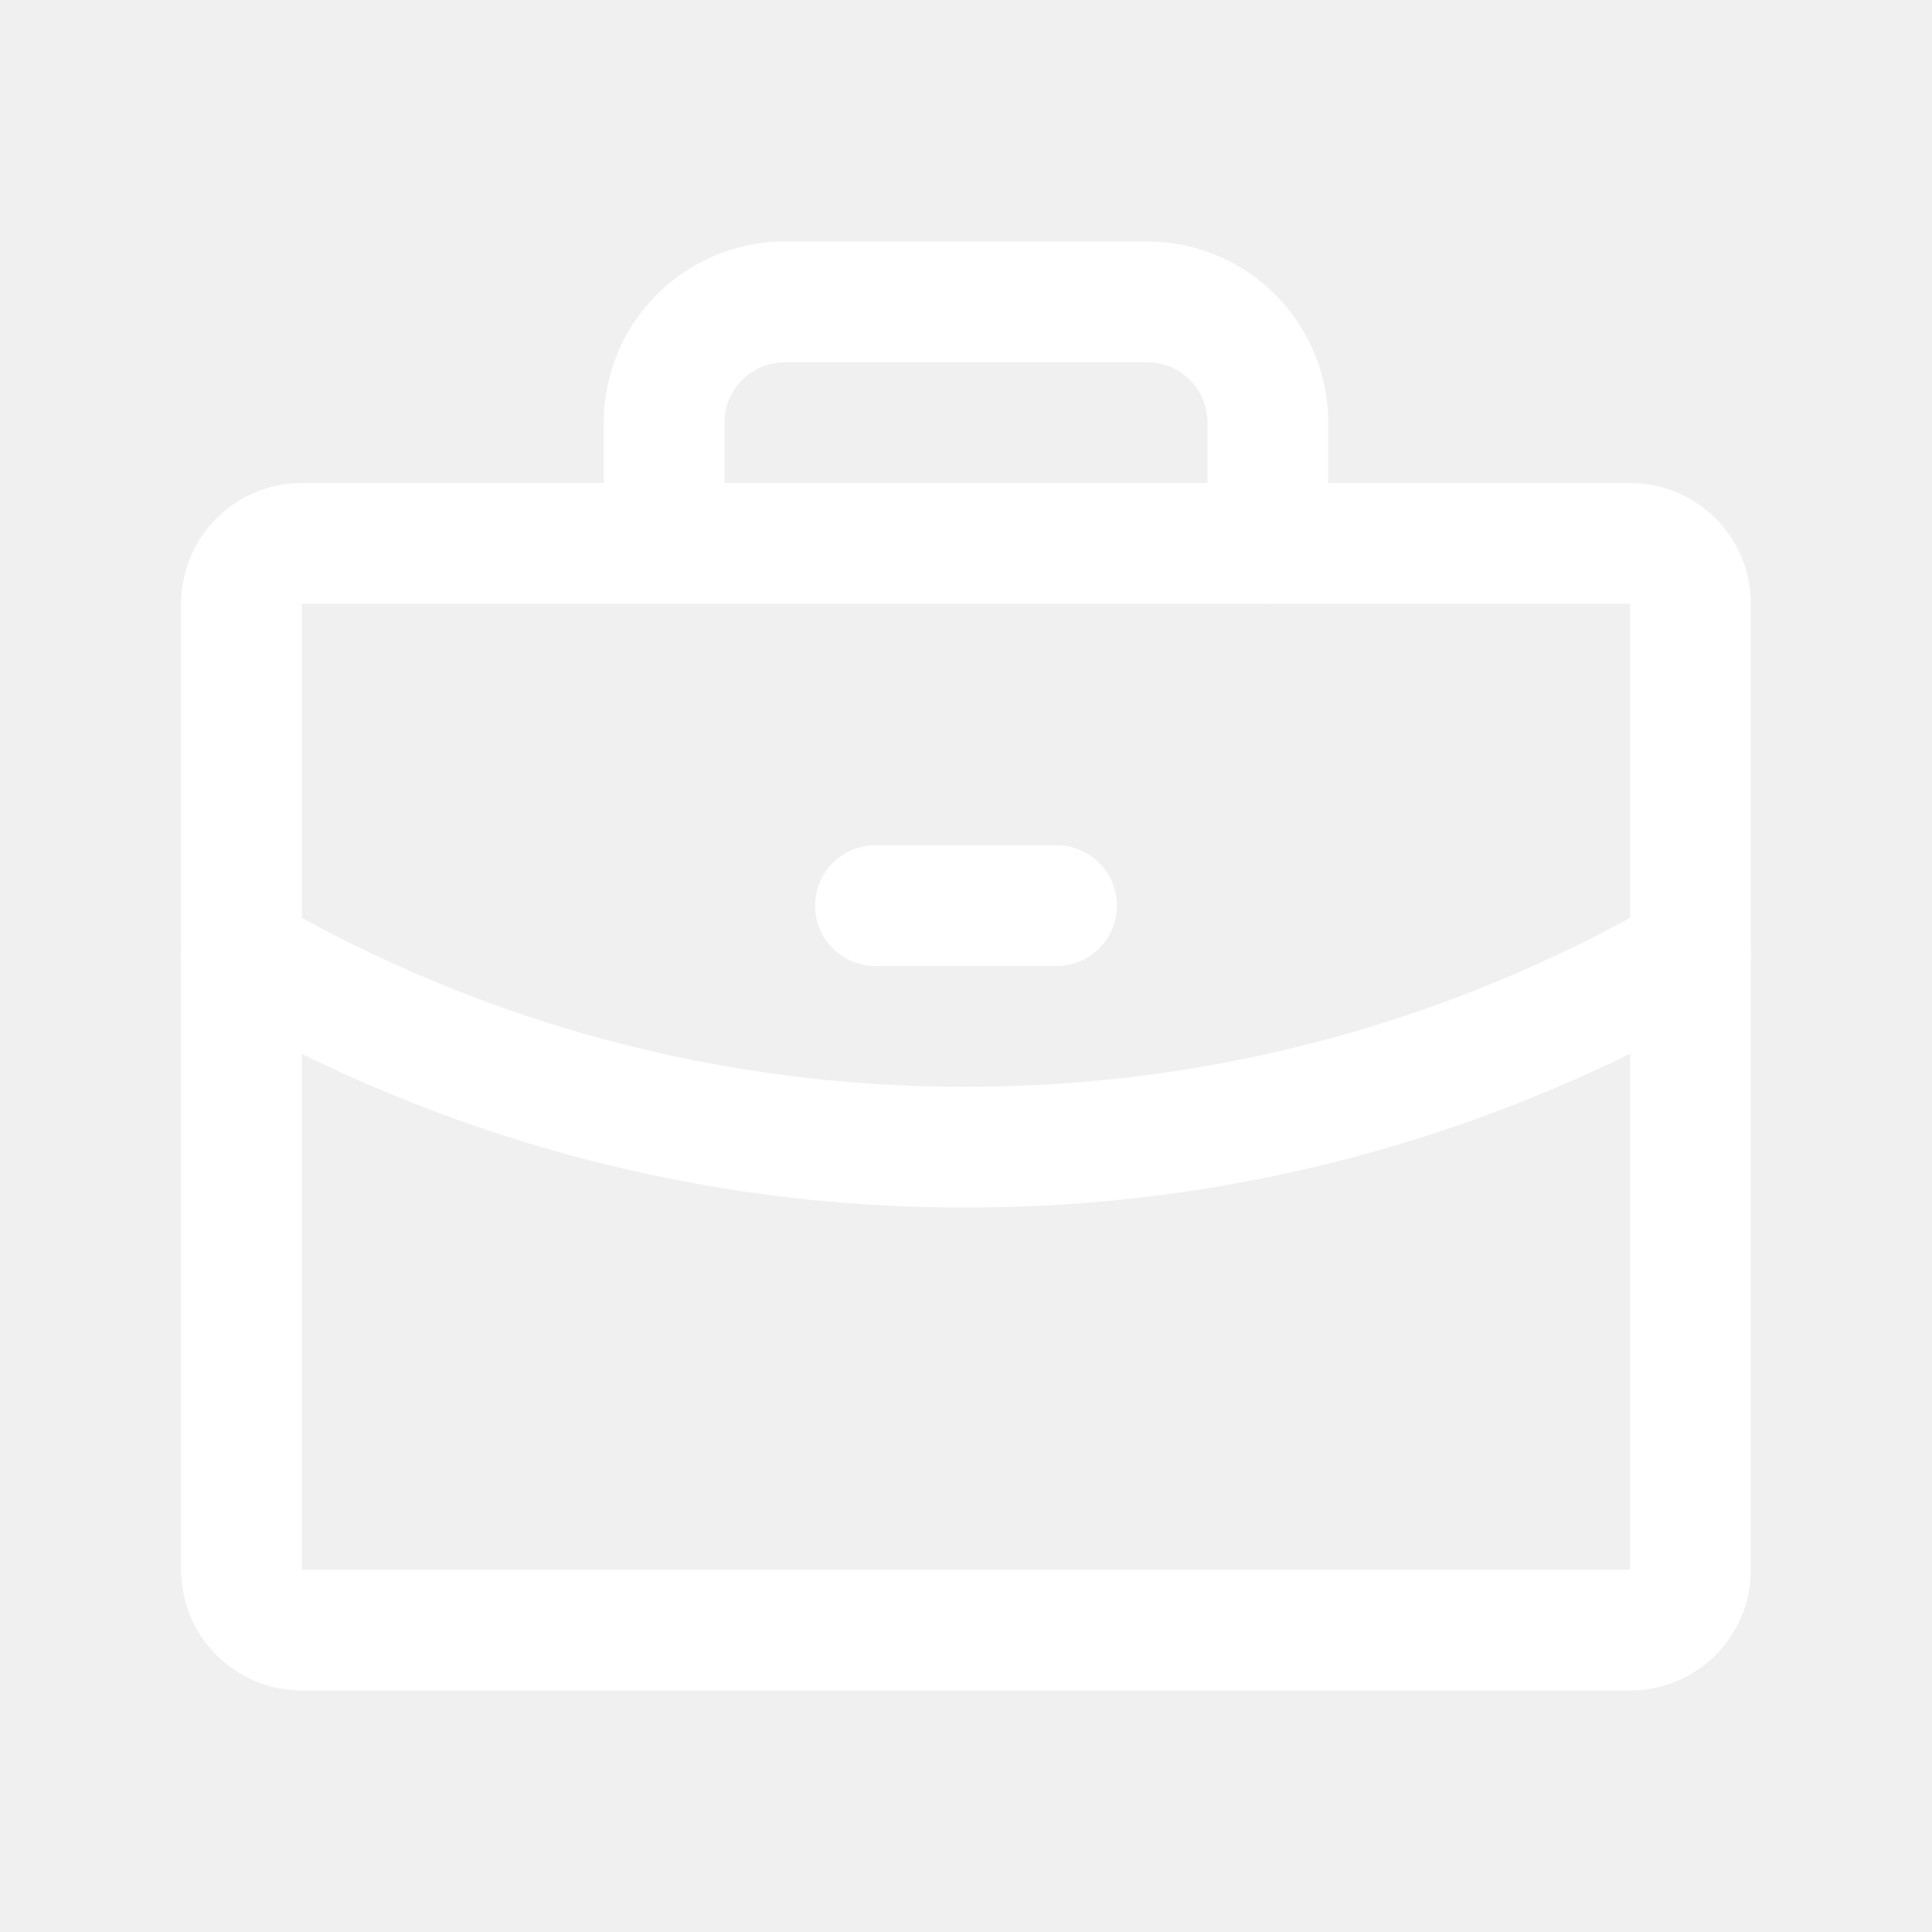
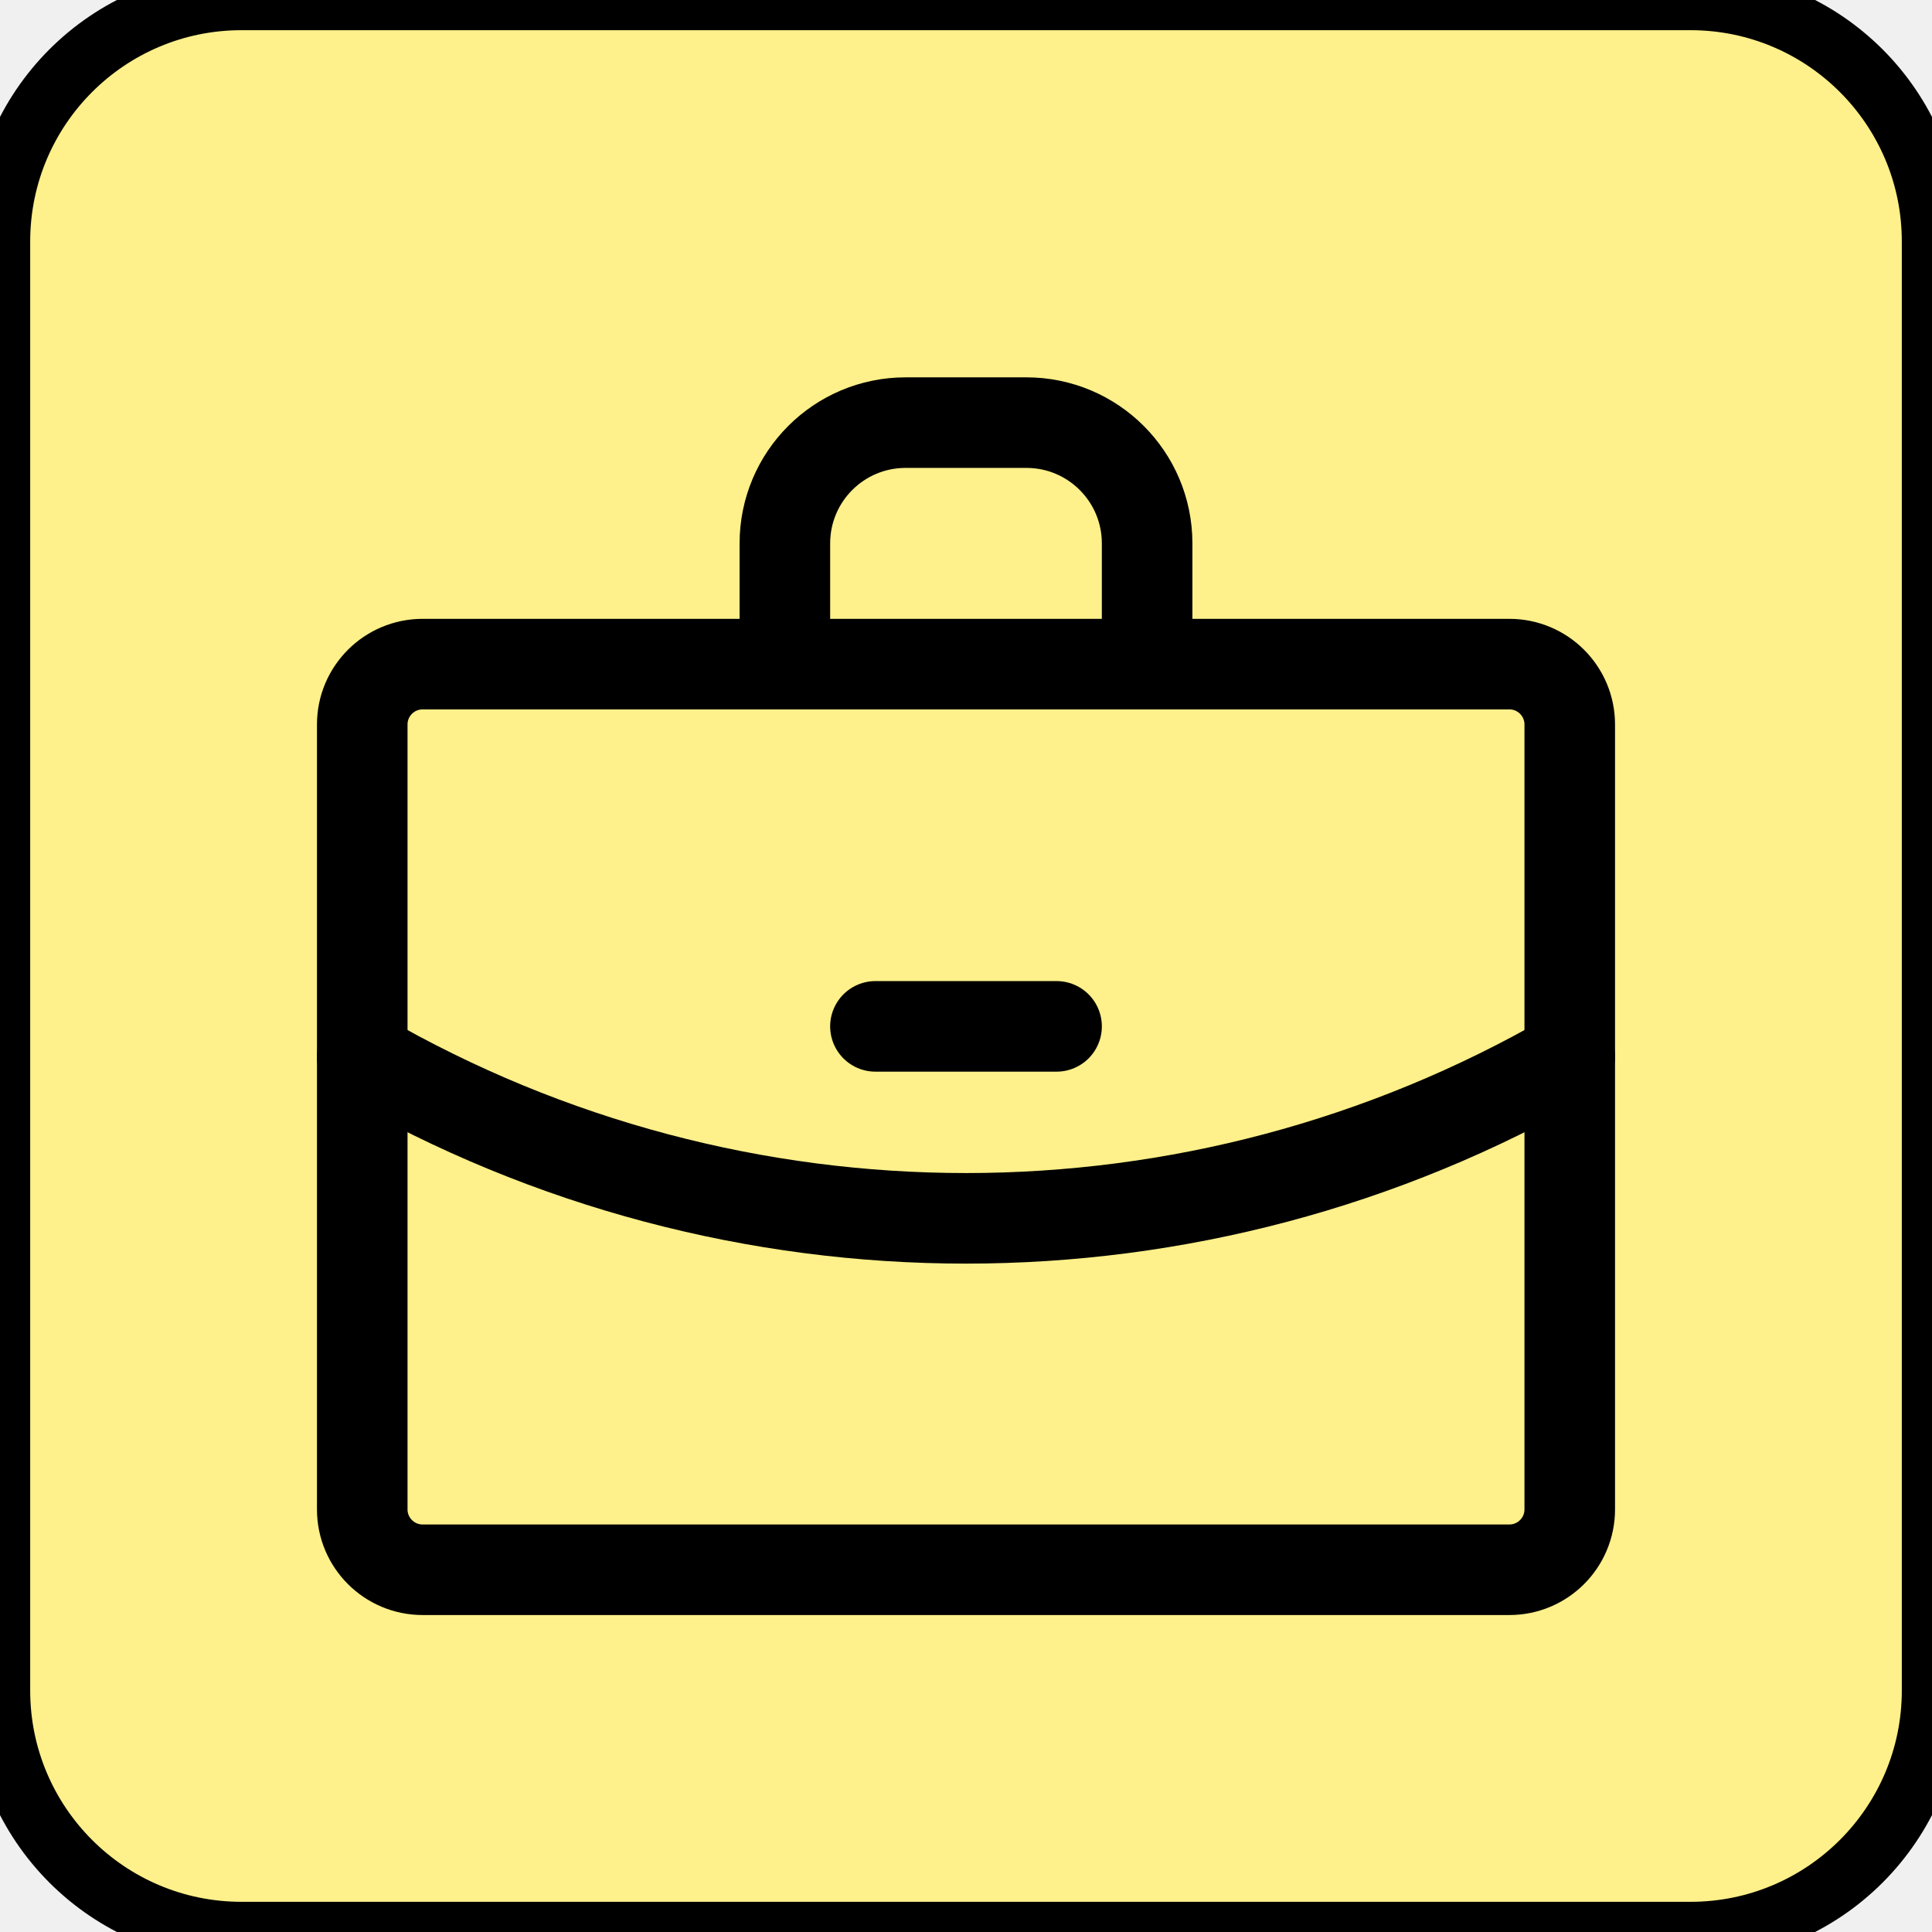
- <svg xmlns="http://www.w3.org/2000/svg" width="192" height="192" fill="#FFF" viewBox="0 0 256 256">
-   <rect width="256" height="256" fill="none" />
-   <rect x="32" y="72" width="192" height="144" rx="8" fill="none" stroke="#FFF" stroke-linecap="round" stroke-linejoin="round" stroke-width="16" />
-   <path d="M168,72V56a16,16,0,0,0-16-16H104A16,16,0,0,0,88,56V72" fill="none" stroke="#FFF" stroke-linecap="round" stroke-linejoin="round" stroke-width="16" />
-   <path d="M224,126.3A191.3,191.3,0,0,1,128,152a190.3,190.3,0,0,1-96-25.7" fill="none" stroke="#FFF" stroke-linecap="round" stroke-linejoin="round" stroke-width="16" />
-   <line x1="116" y1="120" x2="140" y2="120" fill="none" stroke="#FFF" stroke-linecap="round" stroke-linejoin="round" stroke-width="16" />
+ <svg xmlns="http://www.w3.org/2000/svg" width="192" height="192" viewBox="0 0 256 256">
+   <rect width="256" height="256" fill="#fef08a" rx="32" />
+   <rect width="256" height="256" fill="none" stroke="#000" stroke-width="8" rx="32" />
+   <rect x="48" y="88" width="160" height="120" rx="8" fill="none" stroke="#000" stroke-linecap="round" stroke-linejoin="round" stroke-width="12" />
+   <path d="M152,88V72a16,16,0,0,0-16-16H120a16,16,0,0,0-16,16V88" fill="none" stroke="#000" stroke-linecap="round" stroke-linejoin="round" stroke-width="12" />
+   <path d="M208,140a160,160,0,0,1-160,0" fill="none" stroke="#000" stroke-linecap="round" stroke-linejoin="round" stroke-width="12" />
+   <line x1="116" y1="136" x2="140" y2="136" fill="none" stroke="#000" stroke-linecap="round" stroke-linejoin="round" stroke-width="12" />
</svg>
